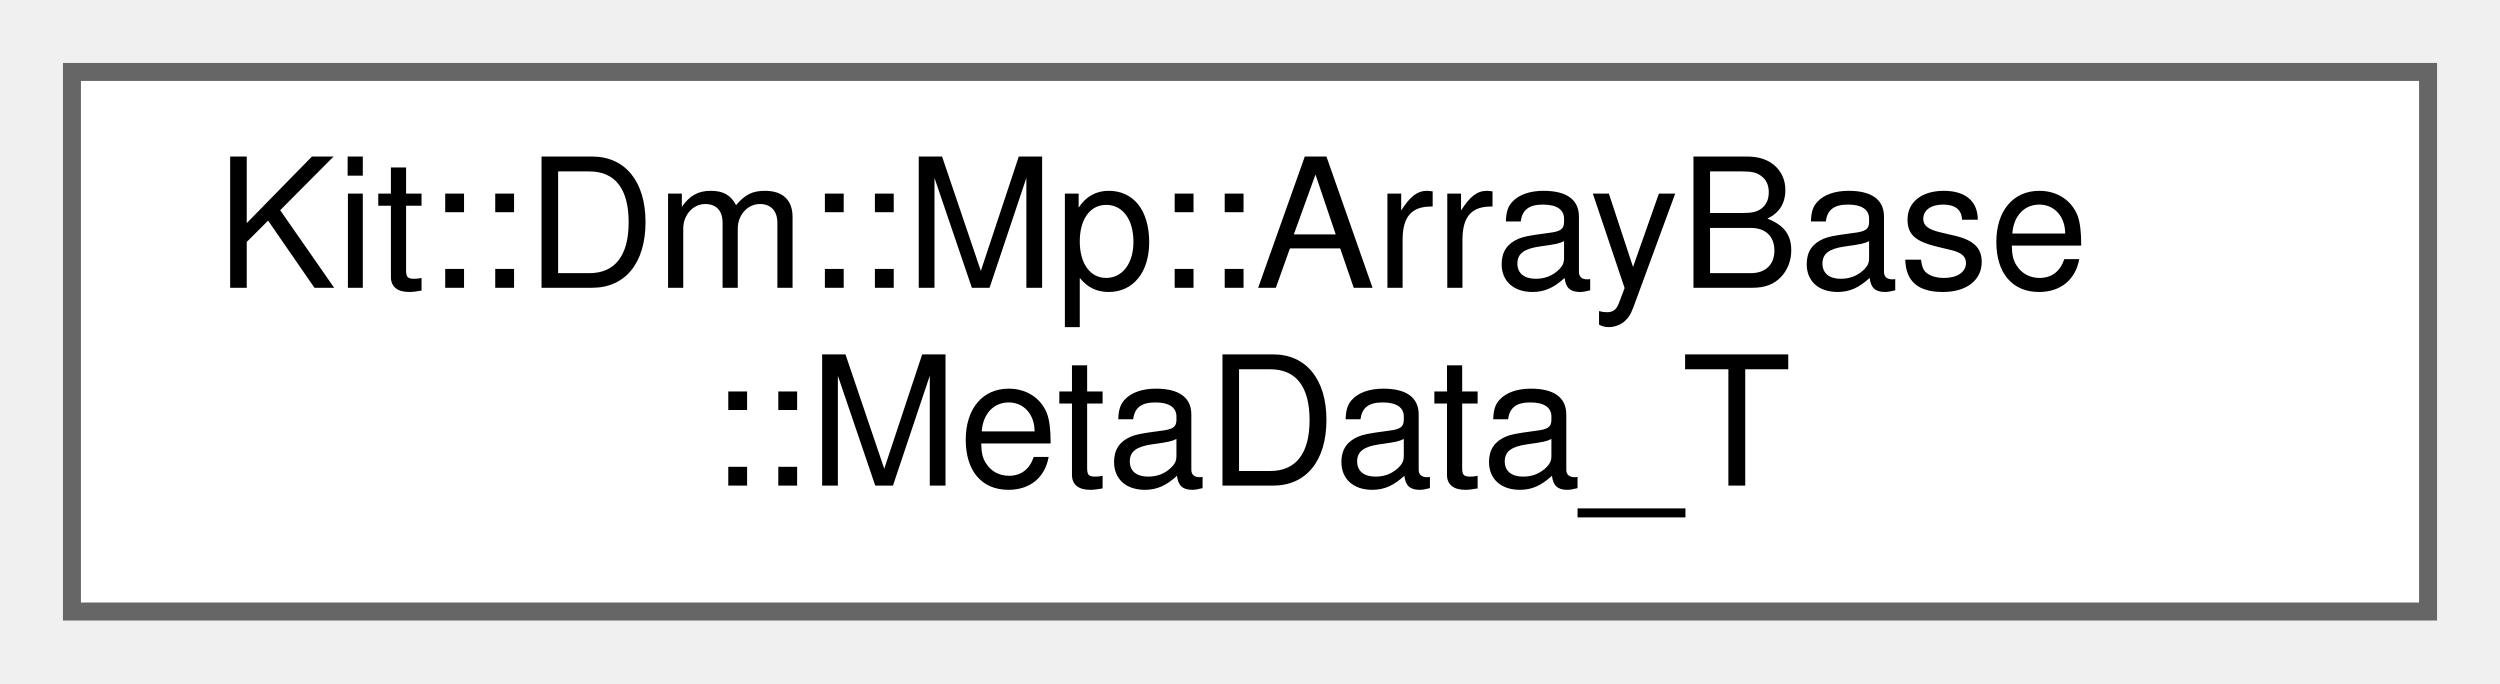
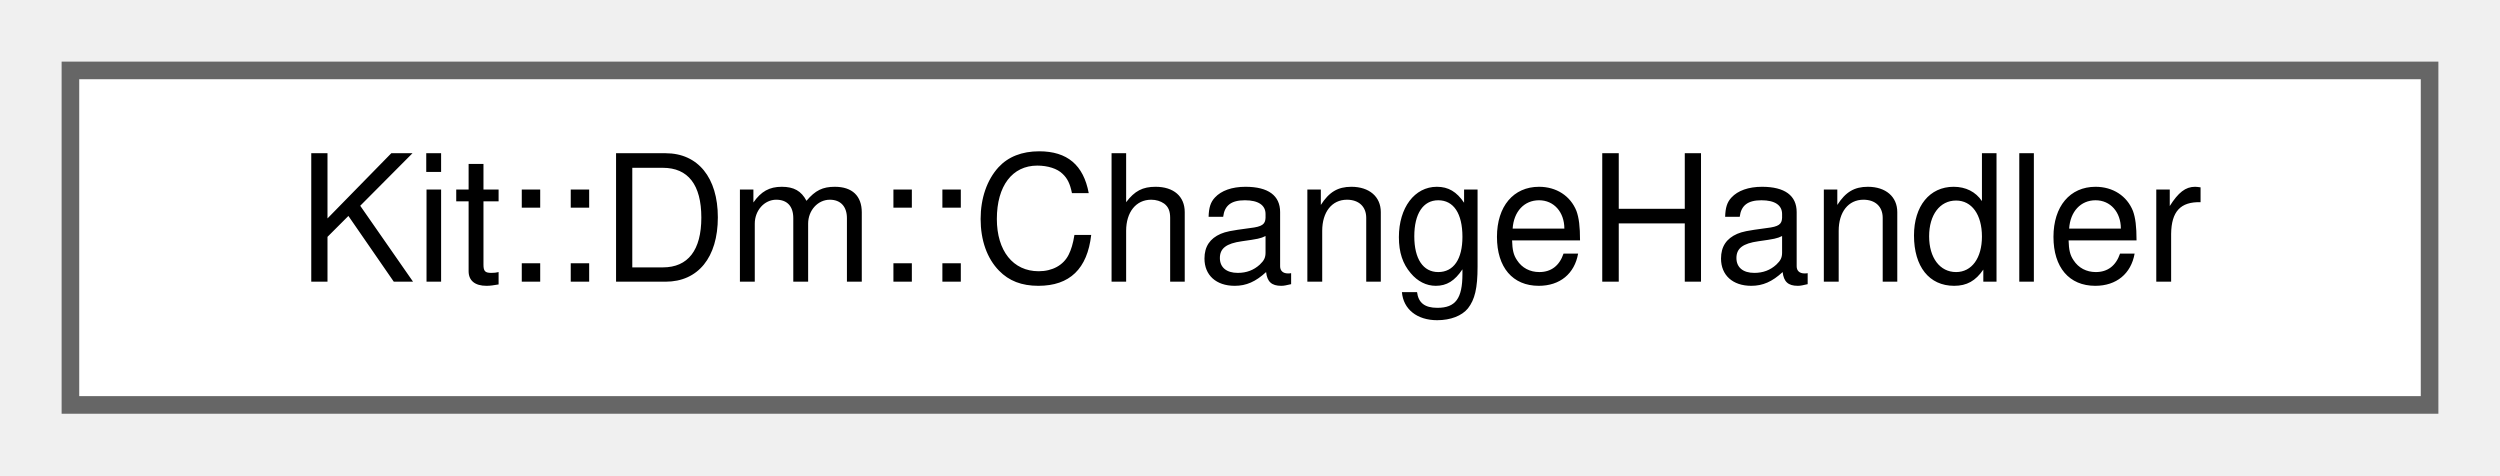
- <svg xmlns="http://www.w3.org/2000/svg" xmlns:xlink="http://www.w3.org/1999/xlink" width="139pt" height="38pt" viewBox="0.00 0.00 139.00 38.00">
-   <g id="graph0" class="graph" transform="scale(1 1) rotate(0) translate(4 34)">
+ <svg xmlns="http://www.w3.org/2000/svg" xmlns:xlink="http://www.w3.org/1999/xlink" width="142pt" height="27pt" viewBox="0.00 0.00 142.00 27.00">
+   <g id="graph0" class="graph" transform="scale(1 1) rotate(0) translate(4 23)">
    <g id="Node000000" class="node">
      <g id="a_Node000000">
-         <a xlink:href="class_kit_1_1_dm_1_1_mp_1_1_array_base.html#struct_kit_1_1_dm_1_1_mp_1_1_array_base_1_1_meta_data___t" target="_top" xlink:title="Meta data for read/write/copy operations.">
-           <polygon fill="white" stroke="#666666" points="131,-30 0,-30 0,0 131,0 131,-30" />
-           <text text-anchor="start" x="8" y="-18" font-family="Helvetica,sans-Serif" font-size="10.00">Kit::Dm::Mp::ArrayBase</text>
-           <text text-anchor="middle" x="65.5" y="-7" font-family="Helvetica,sans-Serif" font-size="10.00">::MetaData_T</text>
+         <a xlink:href="class_kit_1_1_dm_1_1_change_handler.html" target="_top" xlink:title="This concrete class provides the implementation for processing change notifications as well as managi...">
+           <polygon fill="white" stroke="#666666" points="134,-19 0,-19 0,0 134,0 134,-19" />
+           <text text-anchor="middle" x="67" y="-7" font-family="Helvetica,sans-Serif" font-size="10.00">Kit::Dm::ChangeHandler</text>
        </a>
      </g>
    </g>
  </g>
</svg>
